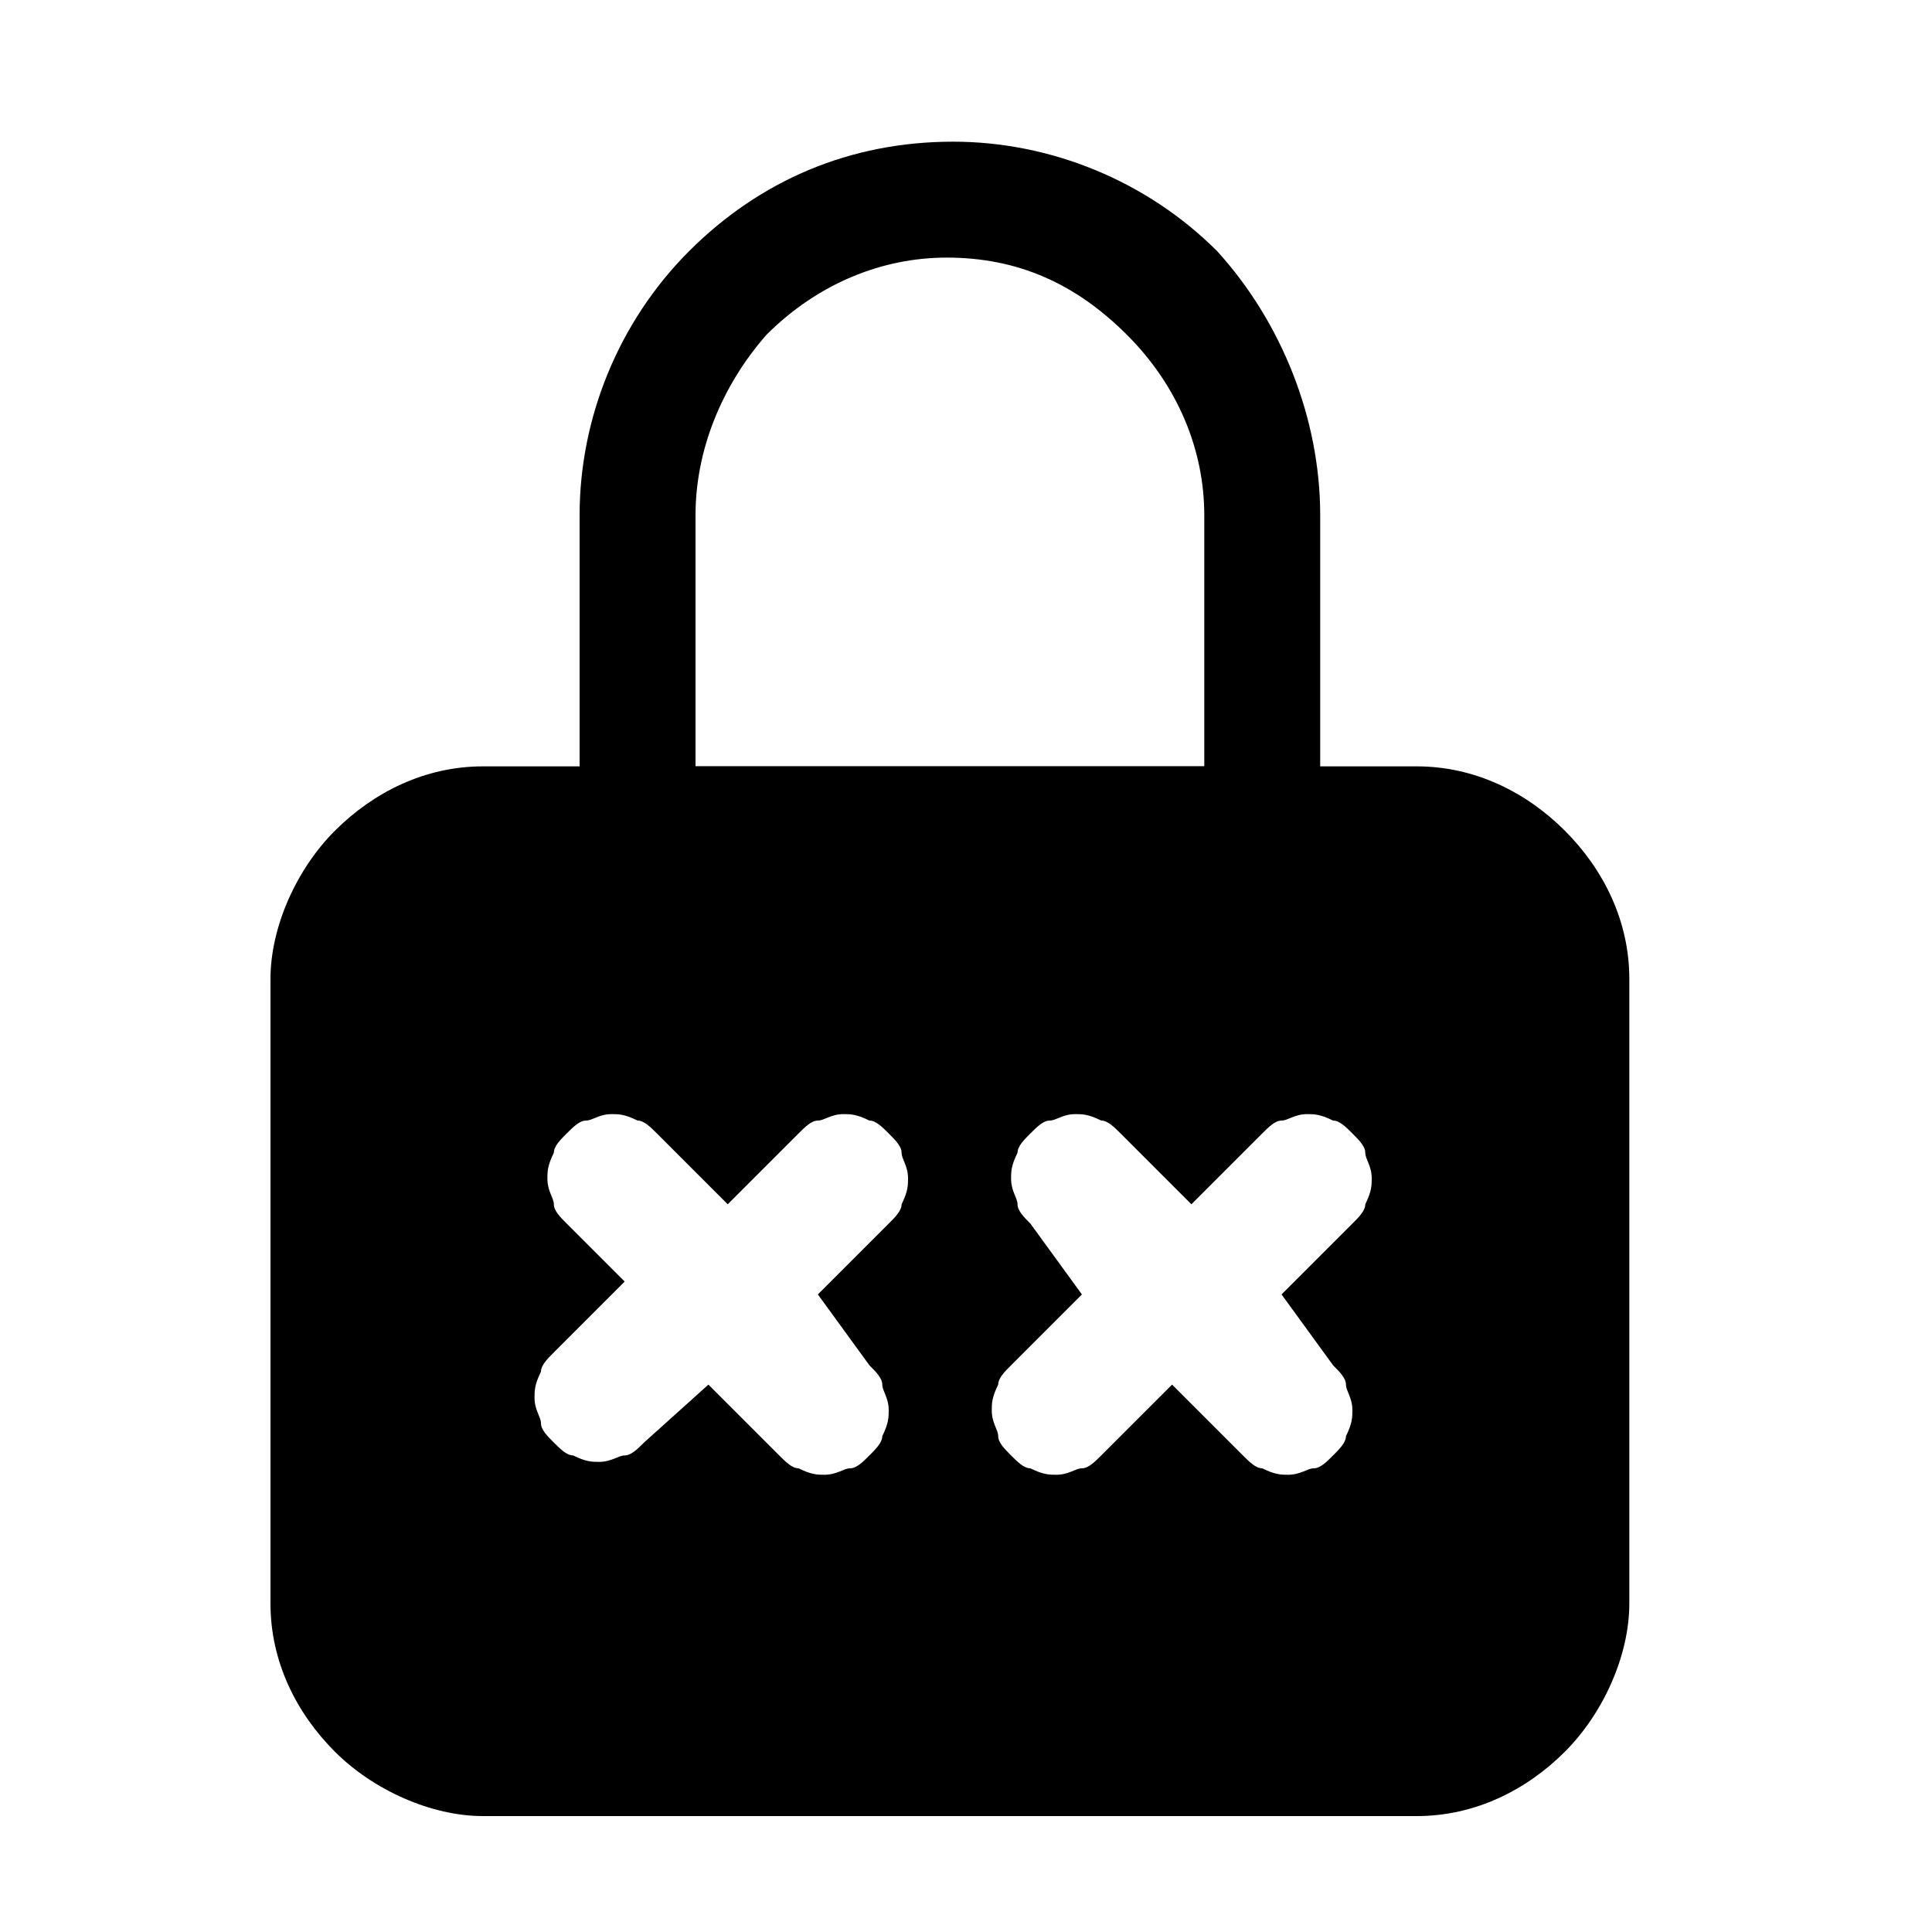
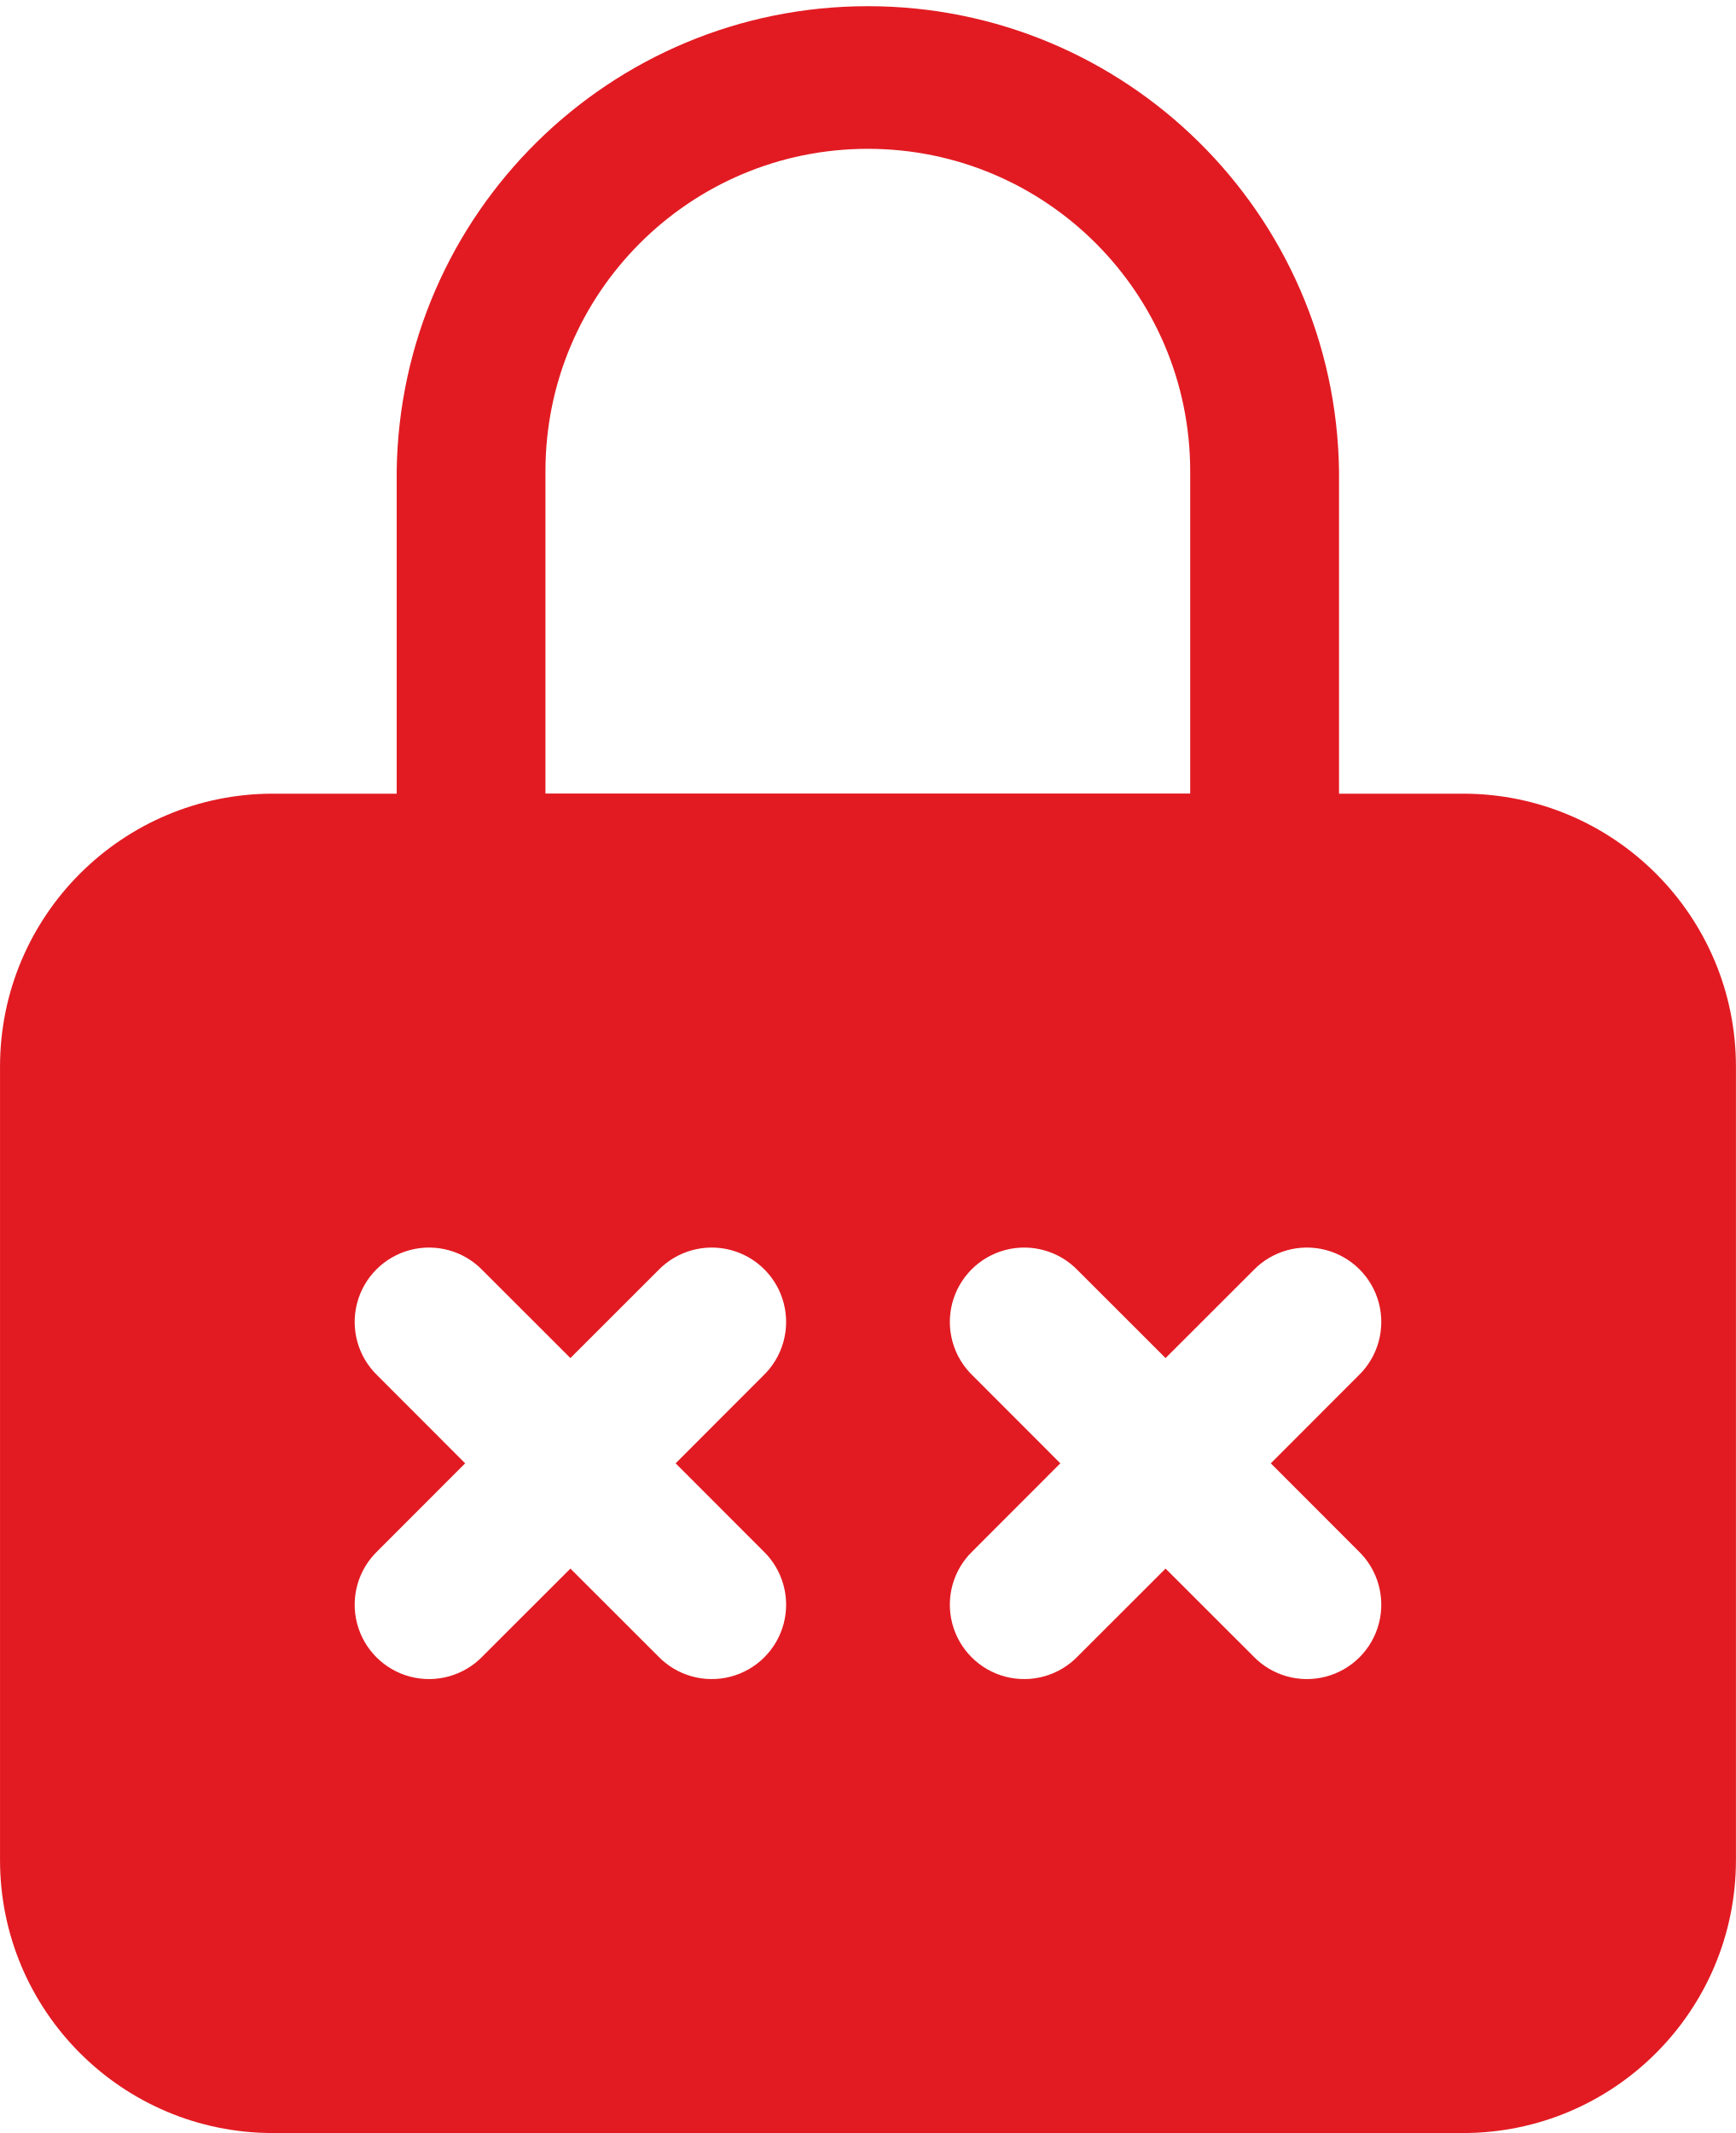
- <svg xmlns="http://www.w3.org/2000/svg" version="1.1" id="Layer_1" x="0px" y="0px" viewBox="0 0 30 30" style="enable-background:new 0 0 30 30;" xml:space="preserve">
-   <path d="M22,11.9H7.5c-0.9,0-1.7,0.4-2.3,1c-0.6,0.6-1,1.5-1,2.3v9.7c0,0.9,0.4,1.7,1,2.3c0.6,0.6,1.5,1,2.3,1H22  c0.9,0,1.7-0.4,2.3-1c0.6-0.6,1-1.5,1-2.3v-9.7c0-0.9-0.4-1.7-1-2.3C23.7,12.3,22.9,11.9,22,11.9z M13.5,21.2  c0.1,0.1,0.2,0.2,0.2,0.3c0,0.1,0.1,0.2,0.1,0.4c0,0.1,0,0.2-0.1,0.4c0,0.1-0.1,0.2-0.2,0.3c-0.1,0.1-0.2,0.2-0.3,0.2  c-0.1,0-0.2,0.1-0.4,0.1c-0.1,0-0.2,0-0.4-0.1c-0.1,0-0.2-0.1-0.3-0.2l-1.1-1.1L10,22.4c-0.1,0.1-0.2,0.2-0.3,0.2  c-0.1,0-0.2,0.1-0.4,0.1c-0.1,0-0.2,0-0.4-0.1c-0.1,0-0.2-0.1-0.3-0.2c-0.1-0.1-0.2-0.2-0.2-0.3c0-0.1-0.1-0.2-0.1-0.4  c0-0.1,0-0.2,0.1-0.4c0-0.1,0.1-0.2,0.2-0.3l1.1-1.1L8.8,19c-0.1-0.1-0.2-0.2-0.2-0.3c0-0.1-0.1-0.2-0.1-0.4c0-0.1,0-0.2,0.1-0.4  c0-0.1,0.1-0.2,0.2-0.3c0.1-0.1,0.2-0.2,0.3-0.2c0.1,0,0.2-0.1,0.4-0.1c0.1,0,0.2,0,0.4,0.1c0.1,0,0.2,0.1,0.3,0.2l1.1,1.1l1.1-1.1  c0.1-0.1,0.2-0.2,0.3-0.2c0.1,0,0.2-0.1,0.4-0.1c0.1,0,0.2,0,0.4,0.1c0.1,0,0.2,0.1,0.3,0.2c0.1,0.1,0.2,0.2,0.2,0.3  c0,0.1,0.1,0.2,0.1,0.4c0,0.1,0,0.2-0.1,0.4c0,0.1-0.1,0.2-0.2,0.3l-1.1,1.1L13.5,21.2z M20.7,21.2c0.1,0.1,0.2,0.2,0.2,0.3  c0,0.1,0.1,0.2,0.1,0.4c0,0.1,0,0.2-0.1,0.4c0,0.1-0.1,0.2-0.2,0.3c-0.1,0.1-0.2,0.2-0.3,0.2c-0.1,0-0.2,0.1-0.4,0.1  c-0.1,0-0.2,0-0.4-0.1c-0.1,0-0.2-0.1-0.3-0.2l-1.1-1.1l-1.1,1.1c-0.1,0.1-0.2,0.2-0.3,0.2c-0.1,0-0.2,0.1-0.4,0.1  c-0.1,0-0.2,0-0.4-0.1c-0.1,0-0.2-0.1-0.3-0.2c-0.1-0.1-0.2-0.2-0.2-0.3c0-0.1-0.1-0.2-0.1-0.4c0-0.1,0-0.2,0.1-0.4  c0-0.1,0.1-0.2,0.2-0.3l1.1-1.1L16,19c-0.1-0.1-0.2-0.2-0.2-0.3c0-0.1-0.1-0.2-0.1-0.4c0-0.1,0-0.2,0.1-0.4c0-0.1,0.1-0.2,0.2-0.3  c0.1-0.1,0.2-0.2,0.3-0.2c0.1,0,0.2-0.1,0.4-0.1c0.1,0,0.2,0,0.4,0.1c0.1,0,0.2,0.1,0.3,0.2l1.1,1.1l1.1-1.1  c0.1-0.1,0.2-0.2,0.3-0.2c0.1,0,0.2-0.1,0.4-0.1c0.1,0,0.2,0,0.4,0.1c0.1,0,0.2,0.1,0.3,0.2c0.1,0.1,0.2,0.2,0.2,0.3  c0,0.1,0.1,0.2,0.1,0.4c0,0.1,0,0.2-0.1,0.4c0,0.1-0.1,0.2-0.2,0.3l-1.1,1.1L20.7,21.2z" />
-   <path d="M19.6,13.7H9.9c-0.2,0-0.5-0.1-0.6-0.3C9.1,13.3,9,13.1,9,12.8V8c0-1.5,0.6-3,1.7-4.1c1.1-1.1,2.5-1.7,4.1-1.7  c1.5,0,3,0.6,4.1,1.7C19.9,5,20.5,6.5,20.5,8v4.8c0,0.2-0.1,0.5-0.3,0.6C20,13.6,19.8,13.7,19.6,13.7z M10.8,11.9h7.9V8  c0-1-0.4-2-1.2-2.8s-1.7-1.2-2.8-1.2c-1,0-2,0.4-2.8,1.2C11.2,6,10.8,7,10.8,8V11.9z" />
+ <svg xmlns="http://www.w3.org/2000/svg" id="Layer_1" data-name="Layer 1" viewBox="0 0 21.146 25.979">
+   <defs>
+     <style>.cls-1{fill:#e21b22;}</style>
+   </defs>
+   <path class="cls-1" d="M21.751,11.177H7.251A3.325,3.325,0,0,0,3.928,14.5v9.667a3.325,3.325,0,0,0,3.323,3.323H21.751a3.325,3.325,0,0,0,3.323-3.323V14.5a3.325,3.325,0,0,0-3.323-3.323Zm-8.526,9.224a.906.906,0,1,1-1.281,1.281l-1.068-1.067-1.068,1.067a.906.906,0,1,1-1.281-1.281l1.067-1.068-1.067-1.068a.906.906,0,1,1,1.281-1.281l1.068,1.067,1.068-1.067a.906.906,0,1,1,1.281,1.281l-1.067,1.068Zm7.25,0a.906.906,0,1,1-1.281,1.281l-1.068-1.067-1.068,1.067a.906.906,0,1,1-1.281-1.281l1.067-1.068-1.067-1.068a.906.906,0,1,1,1.281-1.281l1.068,1.067,1.068-1.067a.906.906,0,1,1,1.281,1.281l-1.067,1.068Z" transform="translate(-3.92773 -1.51038)" />
+   <path class="cls-1" d="M19.333,12.989H9.666a.906.906,0,0,1-.906-.906V7.25a5.74,5.74,0,0,1,11.479,0V12.083a.906.906,0,0,1-.906.906ZM10.572,11.177h7.854V7.25a3.927,3.927,0,1,0-7.854,0Z" transform="translate(-3.92773 -1.51038)" />
</svg>
